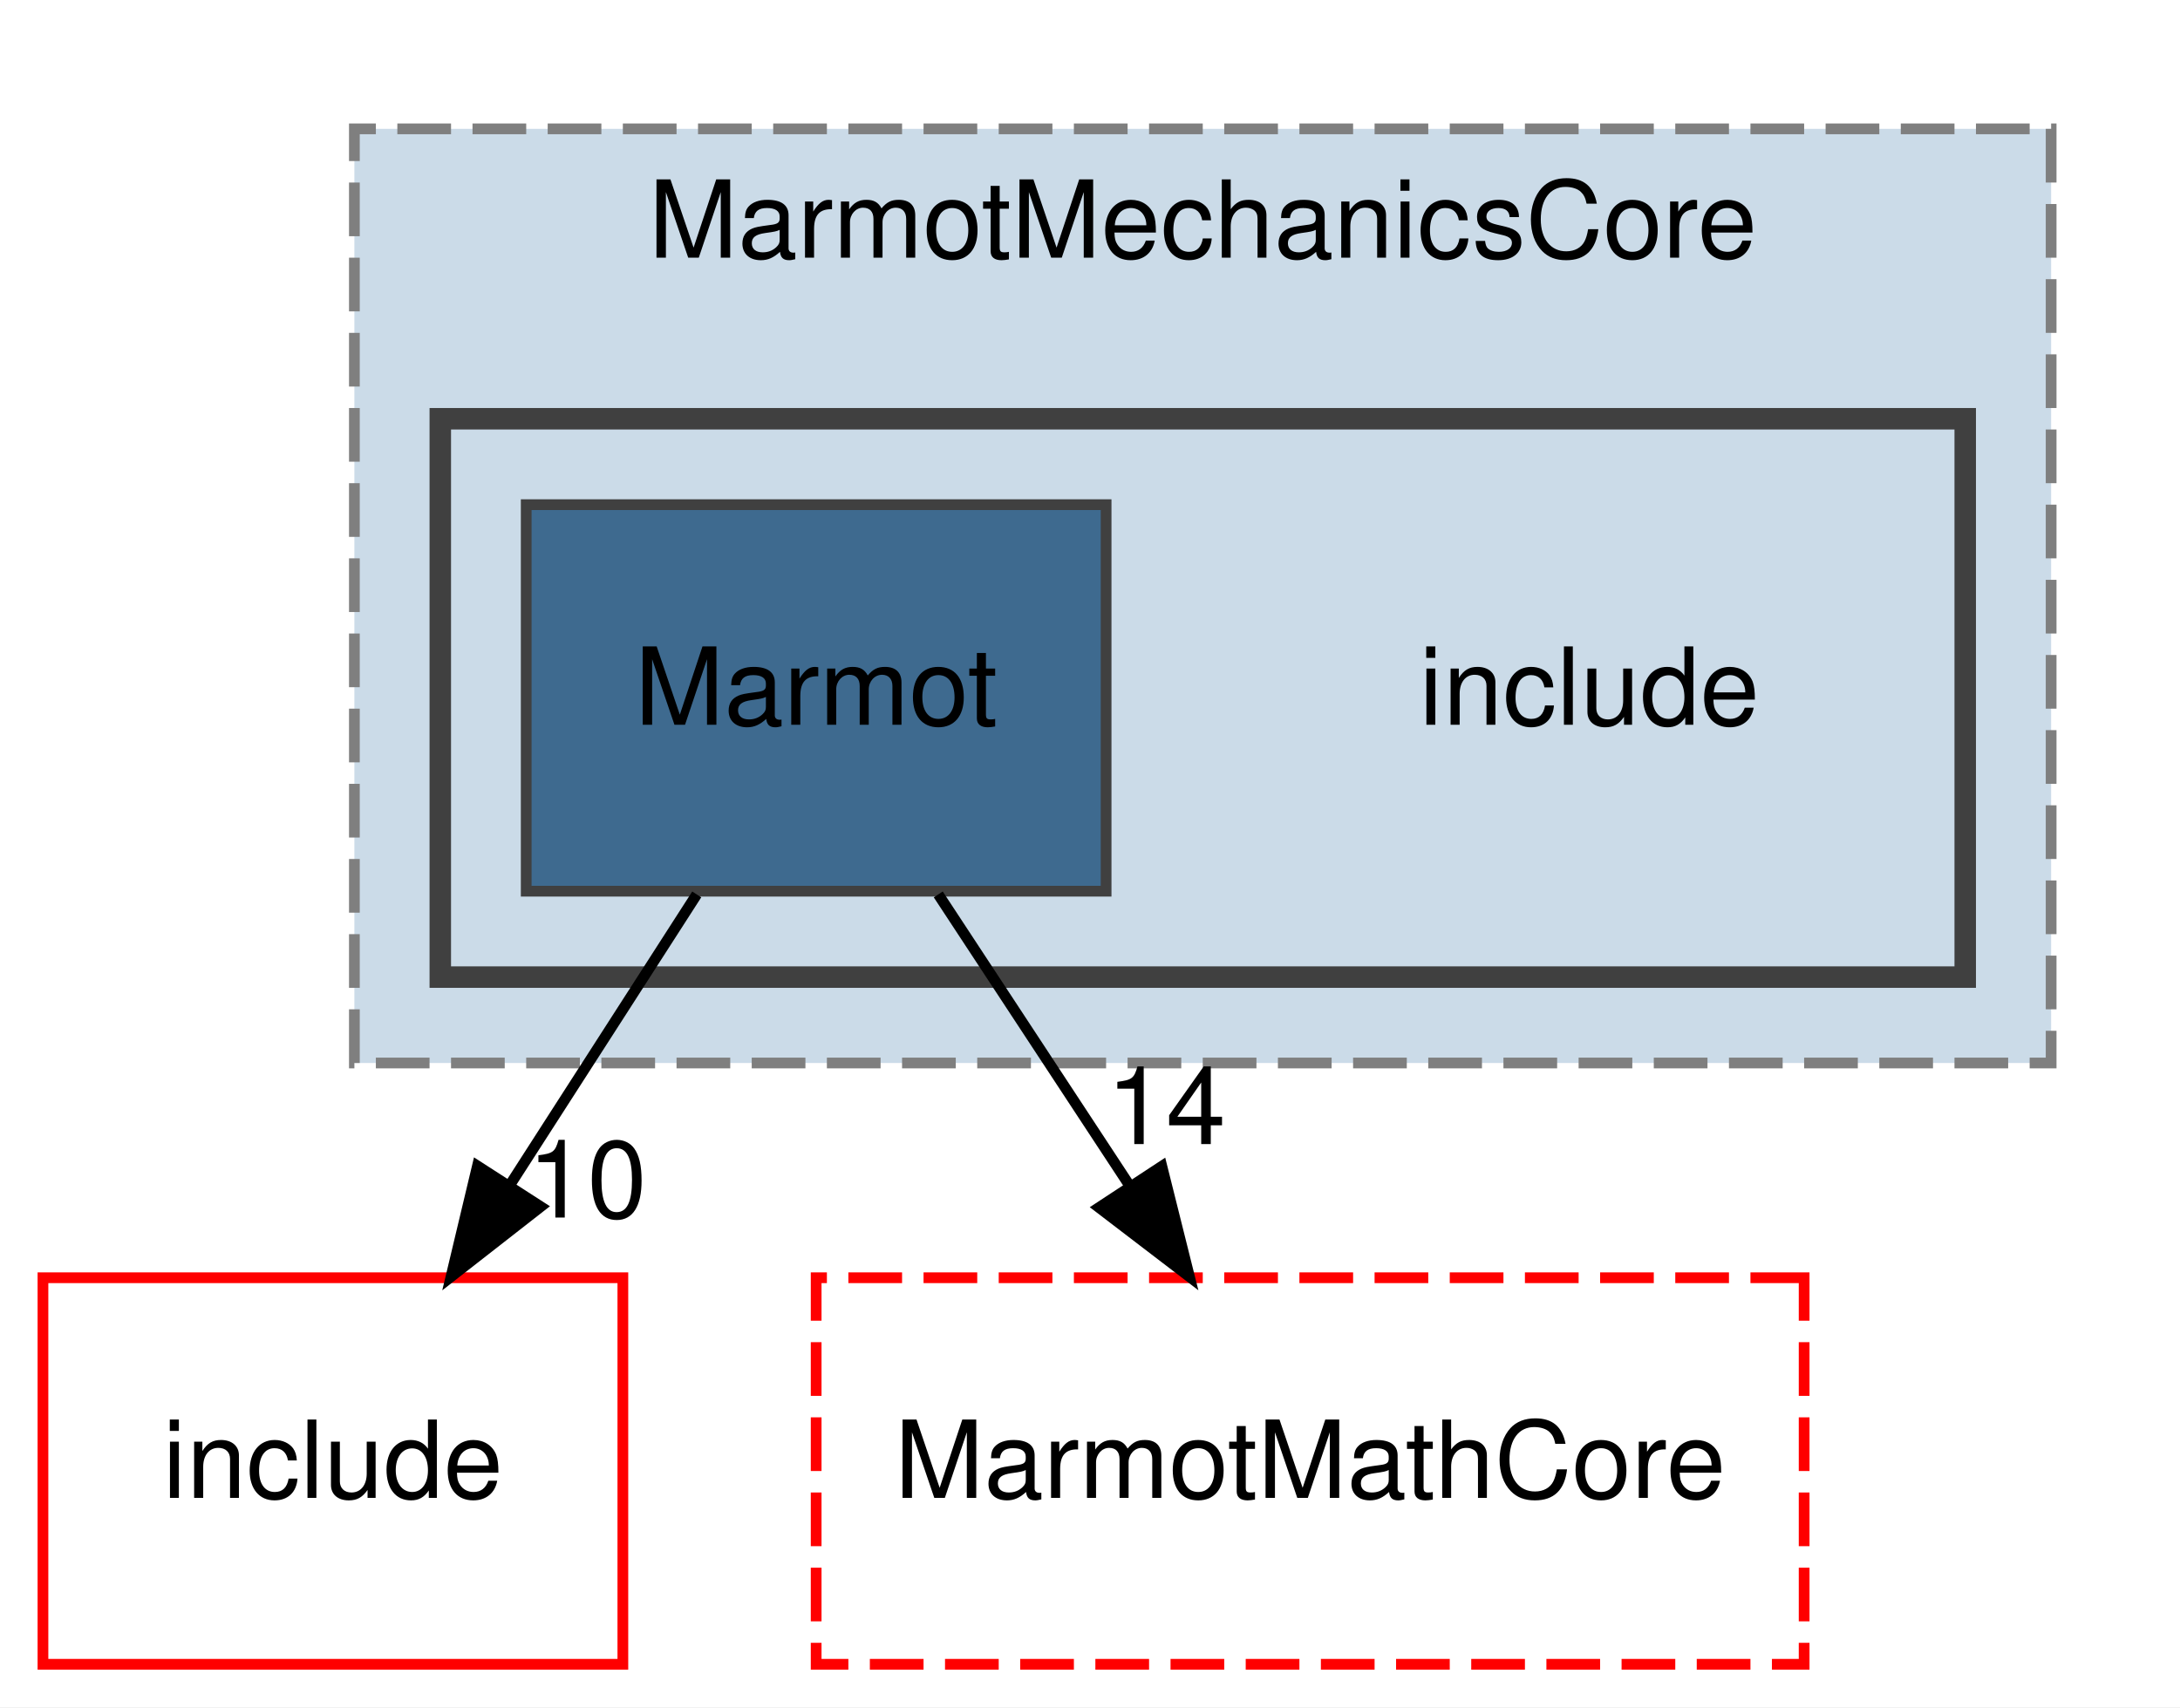
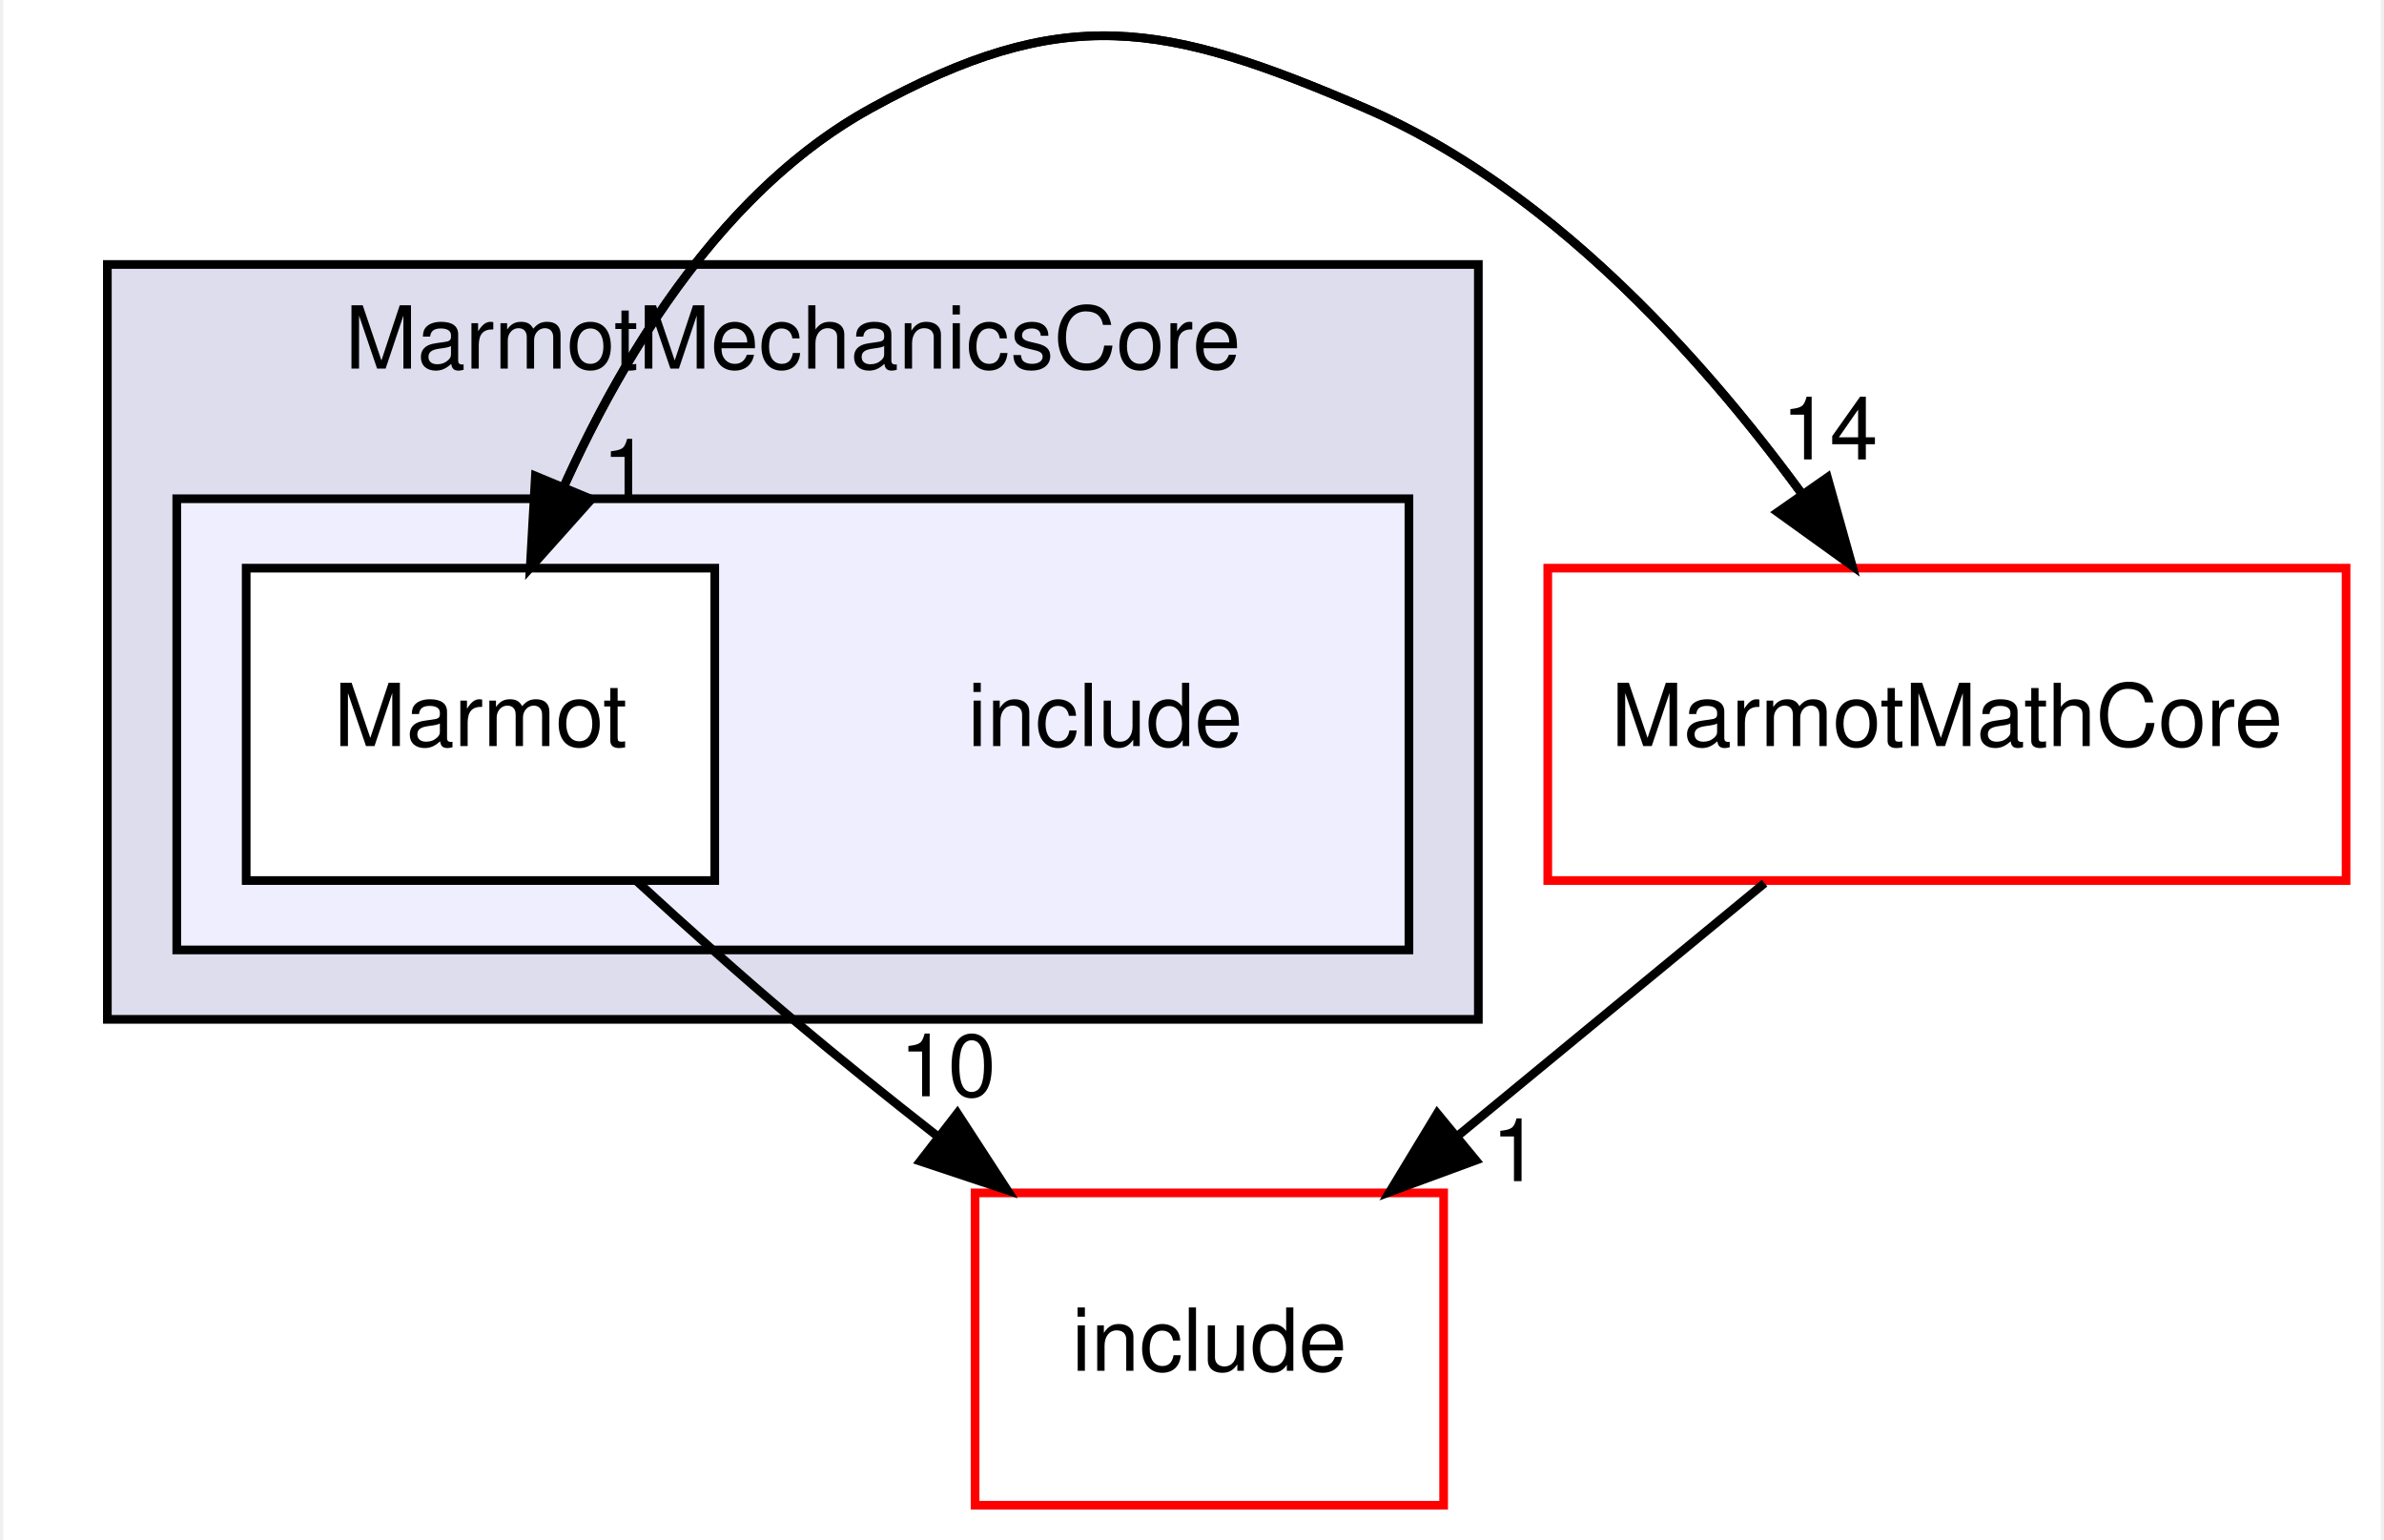
- <svg xmlns="http://www.w3.org/2000/svg" xmlns:xlink="http://www.w3.org/1999/xlink" width="203pt" height="159pt" viewBox="0.00 0.00 203.00 159.00">
-   <g id="graph0" class="graph" transform="scale(1 1) rotate(0) translate(4 155)">
-     <polygon fill="white" stroke="transparent" points="-4,4 -4,-155 199,-155 199,4 -4,4" />
+ <svg xmlns="http://www.w3.org/2000/svg" xmlns:xlink="http://www.w3.org/1999/xlink" width="274pt" height="177pt" viewBox="0.00 0.00 274.00 177.48">
+   <g id="graph0" class="graph" transform="scale(1 1) rotate(0) translate(4 173.48)">
+     <polygon fill="white" stroke="transparent" points="-4,4 -4,-173.48 270,-173.48 270,4 -4,4" />
    <g id="clust1" class="cluster">
      <g id="a_clust1">
        <a xlink:href="dir_9969c29766c3ca5ea49aac3cac97384d.html" target="_top" xlink:title="MarmotMechanicsCore">
-           <polygon fill="#cbdbe8" stroke="#7f7f7f" stroke-dasharray="5,2" points="29,-56 29,-143 187,-143 187,-56 29,-56" />
-           <text text-anchor="middle" x="108" y="-131" font-family="Helvetica,sans-Serif" font-size="10.00">MarmotMechanicsCore</text>
+           <polygon fill="#ddddee" stroke="black" points="8,-56 8,-143 166,-143 166,-56 8,-56" />
+           <text text-anchor="middle" x="87" y="-131" font-family="Helvetica,sans-Serif" font-size="10.00">MarmotMechanicsCore</text>
        </a>
      </g>
    </g>
    <g id="clust2" class="cluster">
      <g id="a_clust2">
        <a xlink:href="dir_7d9e0bddc3df5047c06a16b0d057f1c8.html" target="_top">
-           <polygon fill="#cbdbe8" stroke="#404040" stroke-width="2" points="37,-64 37,-116 179,-116 179,-64 37,-64" />
+           <polygon fill="#eeeeff" stroke="black" points="16,-64 16,-116 158,-116 158,-64 16,-64" />
        </a>
      </g>
    </g>
    <g id="node1" class="node">
-       <text text-anchor="middle" x="144" y="-87.5" font-family="Helvetica,sans-Serif" font-size="10.00">include</text>
+       <text text-anchor="middle" x="123" y="-87.5" font-family="Helvetica,sans-Serif" font-size="10.00">include</text>
    </g>
    <g id="node2" class="node">
      <g id="a_node2">
        <a xlink:href="dir_d0d496183679f761e8bac416323bbe4d.html" target="_top" xlink:title="Marmot">
-           <polygon fill="#3e6a8f" stroke="#404040" points="99,-108 45,-108 45,-72 99,-72 99,-108" />
-           <text text-anchor="middle" x="72" y="-87.5" font-family="Helvetica,sans-Serif" font-size="10.00">Marmot</text>
+           <polygon fill="white" stroke="black" points="78,-108 24,-108 24,-72 78,-72 78,-108" />
+           <text text-anchor="middle" x="51" y="-87.5" font-family="Helvetica,sans-Serif" font-size="10.00">Marmot</text>
        </a>
      </g>
    </g>
    <g id="node3" class="node">
      <g id="a_node3">
        <a xlink:href="dir_d44c64559bbebec7f509842c48db8b23.html" target="_top" xlink:title="include">
-           <polygon fill="none" stroke="red" points="54,-36 0,-36 0,0 54,0 54,-36" />
-           <text text-anchor="middle" x="27" y="-15.5" font-family="Helvetica,sans-Serif" font-size="10.00">include</text>
+           <polygon fill="white" stroke="red" points="162,-36 108,-36 108,0 162,0 162,-36" />
+           <text text-anchor="middle" x="135" y="-15.5" font-family="Helvetica,sans-Serif" font-size="10.00">include</text>
        </a>
      </g>
    </g>
-     <g id="edge2" class="edge">
-       <path fill="none" stroke="black" d="M60.88,-71.7C55.64,-63.56 49.3,-53.69 43.52,-44.7" />
-       <polygon fill="black" stroke="black" points="46.35,-42.62 38,-36.1 40.46,-46.41 46.35,-42.62" />
-       <g id="a_edge2-headlabel">
-         <a xlink:href="dir_000018_000007.html" target="_top" xlink:title="10">
-           <text text-anchor="middle" x="50.68" y="-41.61" font-family="Helvetica,sans-Serif" font-size="10.00">10</text>
+     <g id="edge1" class="edge">
+       <path fill="none" stroke="black" d="M69.04,-71.9C74.7,-66.7 81.03,-61.02 87,-56 92.3,-51.54 98.05,-46.93 103.67,-42.53" />
+       <polygon fill="black" stroke="black" points="105.96,-45.18 111.73,-36.3 101.68,-39.65 105.96,-45.18" />
+       <g id="a_edge1-headlabel">
+         <a xlink:href="dir_000021_000002.html" target="_top" xlink:title="10">
+           <text text-anchor="middle" x="104.86" y="-47.13" font-family="Helvetica,sans-Serif" font-size="10.00">10</text>
        </a>
      </g>
    </g>
    <g id="node4" class="node">
      <g id="a_node4">
        <a xlink:href="dir_39413a3592d49ba1372e049fbfe3e31f.html" target="_top" xlink:title="MarmotMathCore">
-           <polygon fill="none" stroke="red" stroke-dasharray="5,2" points="164,-36 72,-36 72,0 164,0 164,-36" />
-           <text text-anchor="middle" x="118" y="-15.5" font-family="Helvetica,sans-Serif" font-size="10.00">MarmotMathCore</text>
+           <polygon fill="white" stroke="red" points="266,-108 174,-108 174,-72 266,-72 266,-108" />
+           <text text-anchor="middle" x="220" y="-87.5" font-family="Helvetica,sans-Serif" font-size="10.00">MarmotMathCore</text>
        </a>
      </g>
    </g>
-     <g id="edge1" class="edge">
-       <path fill="none" stroke="black" d="M83.37,-71.7C88.72,-63.56 95.2,-53.69 101.11,-44.7" />
-       <polygon fill="black" stroke="black" points="104.19,-46.38 106.76,-36.1 98.34,-42.54 104.19,-46.38" />
-       <g id="a_edge1-headlabel">
-         <a xlink:href="dir_000018_000022.html" target="_top" xlink:title="14">
-           <text text-anchor="middle" x="104.59" y="-48.45" font-family="Helvetica,sans-Serif" font-size="10.00">14</text>
+     <g id="edge2" class="edge">
+       <path fill="none" stroke="black" d="M56.73,-108.04C63.23,-125.14 75.67,-149.82 96,-161 118.2,-173.21 129.74,-171.03 153,-161 173.88,-152 191.27,-132.93 203.1,-116.82" />
+       <polygon fill="black" stroke="black" points="206.23,-118.46 209.09,-108.26 200.49,-114.45 206.23,-118.46" />
+       <g id="a_edge2-headlabel">
+         <a xlink:href="dir_000021_000010.html" target="_top" xlink:title="14">
+           <text text-anchor="middle" x="206.5" y="-120.53" font-family="Helvetica,sans-Serif" font-size="10.00">14</text>
+         </a>
+       </g>
+     </g>
+     <g id="edge4" class="edge">
+       <path fill="none" stroke="black" d="M209.09,-108.26C197.6,-125.52 177.74,-150.33 153,-161 129.74,-171.03 118.2,-173.21 96,-161 79.16,-151.74 67.74,-133.22 60.62,-117.42" />
+       <polygon fill="black" stroke="black" points="63.79,-115.94 56.73,-108.04 57.33,-118.62 63.79,-115.94" />
+       <g id="a_edge4-headlabel">
+         <a xlink:href="dir_000010_000021.html" target="_top" xlink:title="1">
+           <text text-anchor="middle" x="67.79" y="-115.67" font-family="Helvetica,sans-Serif" font-size="10.00">1</text>
+         </a>
+       </g>
+     </g>
+     <g id="edge3" class="edge">
+       <path fill="none" stroke="black" d="M198.99,-71.7C188.28,-62.88 175.11,-52.03 163.5,-42.47" />
+       <polygon fill="black" stroke="black" points="165.71,-39.76 155.77,-36.1 161.26,-45.16 165.71,-39.76" />
+       <g id="a_edge3-headlabel">
+         <a xlink:href="dir_000010_000002.html" target="_top" xlink:title="1">
+           <text text-anchor="middle" x="170.29" y="-37.35" font-family="Helvetica,sans-Serif" font-size="10.00">1</text>
        </a>
      </g>
    </g>
  </g>
</svg>
